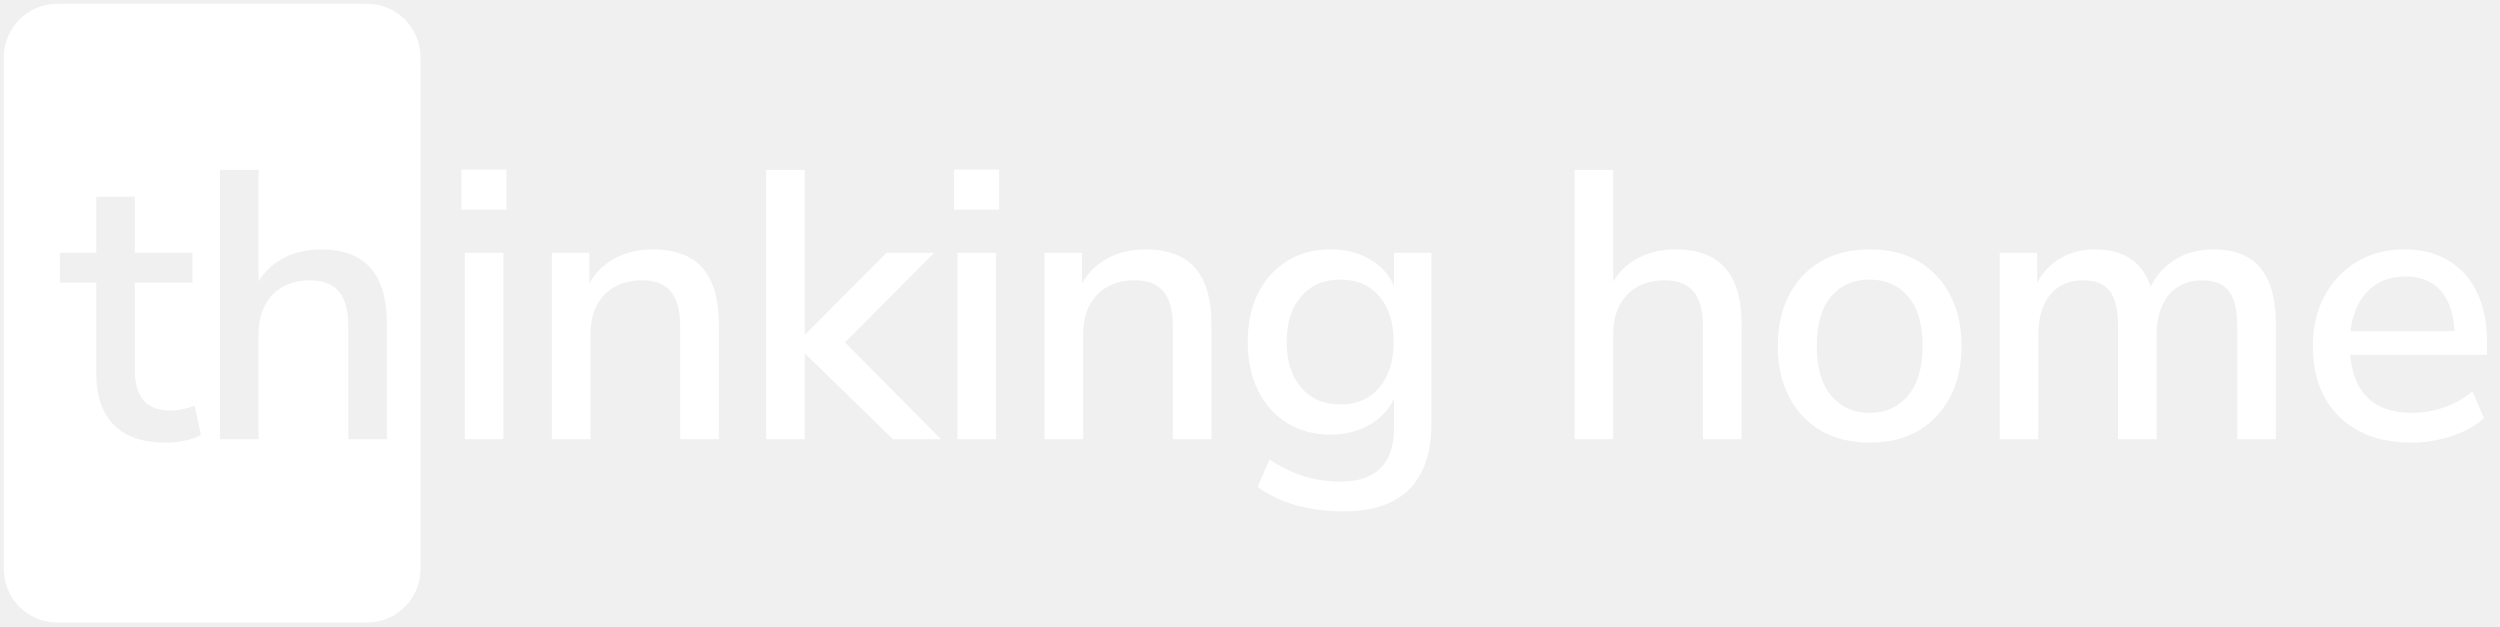
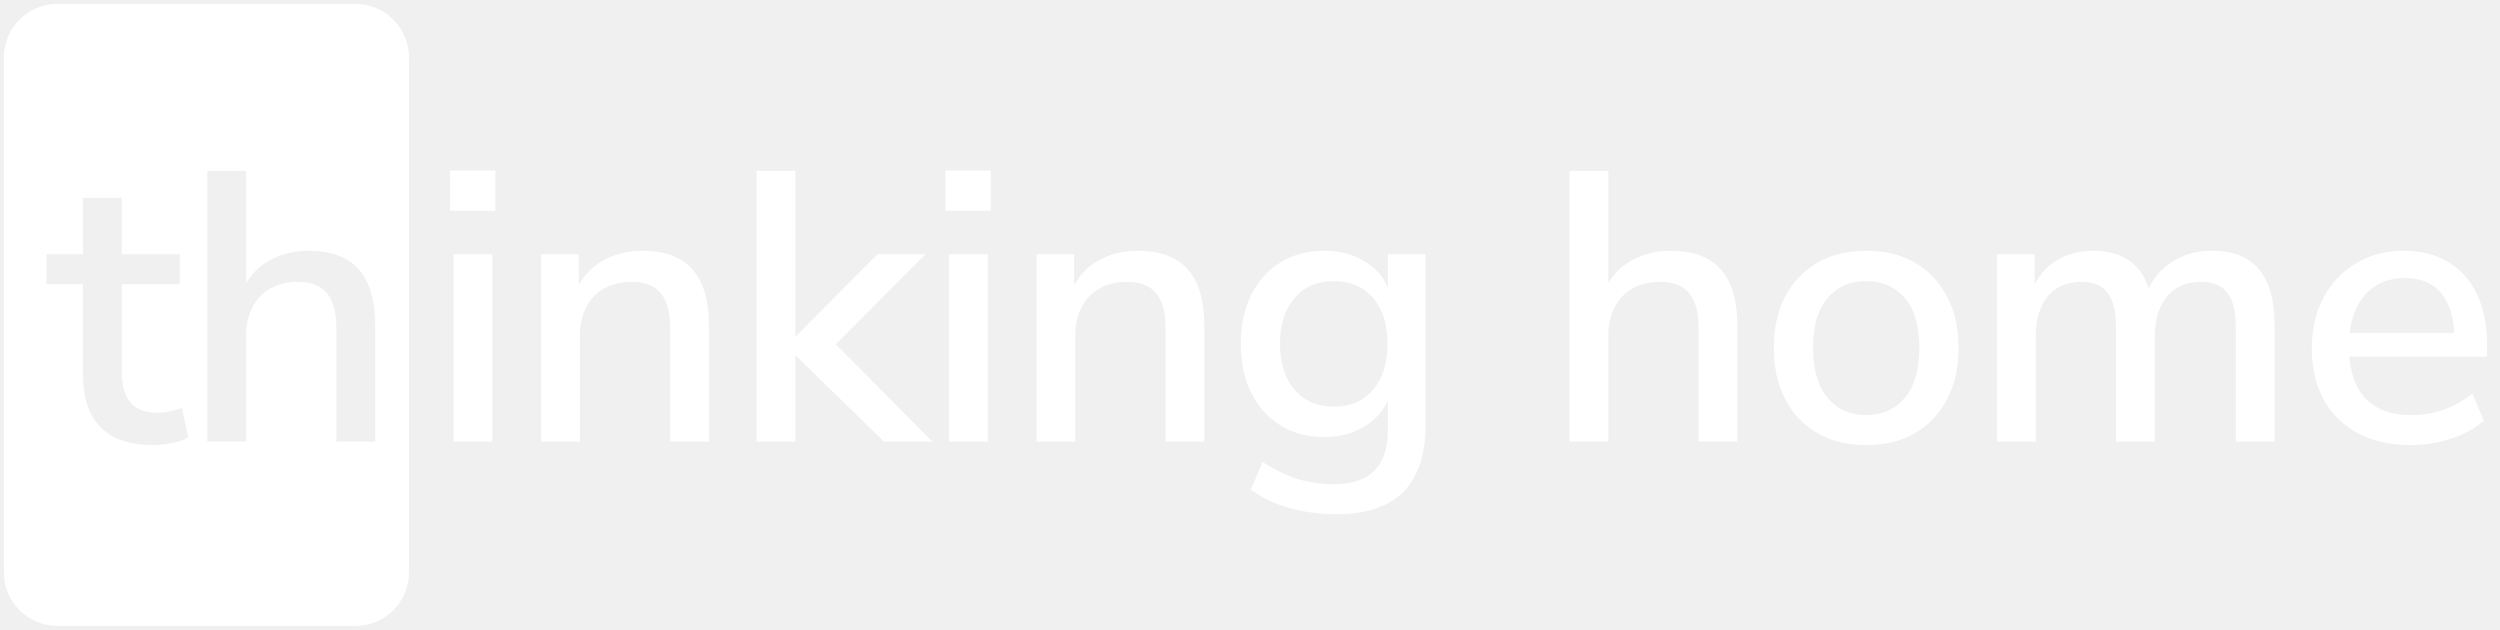
- <svg xmlns="http://www.w3.org/2000/svg" width="654.609" height="164" viewBox="-15.5 -14 654.609 164" role="img" aria-label="thinking home">
+ <svg xmlns="http://www.w3.org/2000/svg" width="651.009" height="164" viewBox="-11.9 -14 651.009 164" role="img" aria-label="thinking home">
  <defs>
-     <mask id="cut" maskUnits="userSpaceOnUse" x="-15.5" y="-14" width="654.609" height="164">
-       <rect x="-15.5" y="-14" width="654.609" height="164" fill="white" />
+     <mask id="cut" maskUnits="userSpaceOnUse" x="-11.9" y="-14" width="651.009" height="164">
+       <rect x="-11.9" y="-14" width="651.009" height="164" fill="white" />
      <g fill="black">
        <g transform="translate(0 101)">
          <path d="M279 -9Q188 -9 142.5 38.0Q97 85 97 174V410H2V488H97V635H198V488H349V410H198V182Q198 129 220.5 102.0Q243 75 294 75Q309 75 324.5 79.0Q340 83 355 87L371 11Q356 2 329.5 -3.5Q303 -9 279 -9Z" transform="translate(0 0) scale(0.1 -0.1)" />
          <path d="M71 0V705H172V384H158Q180 440 227.0 468.5Q274 497 335 497Q393 497 431.5 475.5Q470 454 489.0 410.5Q508 367 508 301V0H407V295Q407 337 396.0 363.5Q385 390 363.0 403.0Q341 416 306 416Q266 416 235.5 399.0Q205 382 188.5 350.0Q172 318 172 276V0Z" transform="translate(35 0) scale(0.1 -0.1)" />
        </g>
      </g>
    </mask>
  </defs>
-   <rect x="-14.5" y="-13" width="109.109" height="162" rx="14" fill="#FFFFFF" mask="url(#cut)" />
+   <rect x="-10.9" y="-13" width="105.509" height="162" rx="14" fill="#FFFFFF" mask="url(#cut)" />
  <g fill="#FFFFFF" transform="translate(99.10938 101)">
    <path d="M62 601V706H180V601ZM71 0V488H172V0Z" transform="translate(0 0) scale(0.1 -0.1)" />
    <path d="M71 0V488H169V384H158Q180 440 227.0 468.5Q274 497 335 497Q393 497 431.5 475.5Q470 454 489.0 410.5Q508 367 508 301V0H407V295Q407 337 396.0 363.5Q385 390 363.0 403.0Q341 416 306 416Q266 416 235.5 399.0Q205 382 188.5 350.0Q172 318 172 276V0Z" transform="translate(22.8 0) scale(0.1 -0.1)" />
    <path d="M71 0V705H172V275H174L386 488H511L254 230V277L529 0H403L174 223H172V0Z" transform="translate(78.9 0) scale(0.1 -0.1)" />
    <path d="M62 601V706H180V601ZM71 0V488H172V0Z" transform="translate(129 0) scale(0.1 -0.1)" />
    <path d="M71 0V488H169V384H158Q180 440 227.0 468.5Q274 497 335 497Q393 497 431.5 475.5Q470 454 489.0 410.5Q508 367 508 301V0H407V295Q407 337 396.0 363.5Q385 390 363.0 403.0Q341 416 306 416Q266 416 235.5 399.0Q205 382 188.5 350.0Q172 318 172 276V0Z" transform="translate(151.8 0) scale(0.1 -0.1)" />
    <path d="M292 -189Q226 -189 169.0 -173.0Q112 -157 68 -125L99 -53Q128 -72 158.5 -85.5Q189 -99 220.5 -105.0Q252 -111 285 -111Q355 -111 390.0 -75.5Q425 -40 425 29V131H434Q419 76 371.0 44.0Q323 12 260 12Q194 12 145.0 42.5Q96 73 69.0 127.5Q42 182 42 255Q42 328 69.0 382.0Q96 436 145.0 466.5Q194 497 260 497Q324 497 371.5 465.0Q419 433 433 378H425V488H523V41Q523 -35 497.0 -86.5Q471 -138 419.5 -163.5Q368 -189 292 -189ZM284 91Q349 91 386.5 135.0Q424 179 424 255Q424 330 386.5 374.0Q349 418 284 418Q220 418 182.0 374.0Q144 330 144 255Q144 179 182.0 135.0Q220 91 284 91Z" transform="translate(207.9 0) scale(0.1 -0.1)" />
    <path d="M71 0V705H172V384H158Q180 440 227.0 468.5Q274 497 335 497Q393 497 431.5 475.5Q470 454 489.0 410.5Q508 367 508 301V0H407V295Q407 337 396.0 363.5Q385 390 363.0 403.0Q341 416 306 416Q266 416 235.5 399.0Q205 382 188.5 350.0Q172 318 172 276V0Z" transform="translate(290.6 0) scale(0.1 -0.1)" />
    <path d="M283 -9Q209 -9 155.5 22.0Q102 53 72.0 110.0Q42 167 42 244Q42 322 72.0 378.5Q102 435 155.5 466.0Q209 497 283 497Q356 497 409.5 466.0Q463 435 493.0 378.0Q523 321 523 244Q523 167 493.0 110.0Q463 53 409.5 22.0Q356 -9 283 -9ZM282 69Q345 69 383.0 114.0Q421 159 421 244Q421 330 383.0 374.0Q345 418 282 418Q220 418 182.0 374.0Q144 330 144 244Q144 159 182.0 114.0Q220 69 282 69Z" transform="translate(346.7 0) scale(0.1 -0.1)" />
    <path d="M73 0V488H171V384H160Q173 420 196.0 445.0Q219 470 251.5 483.5Q284 497 323 497Q384 497 422.0 468.0Q460 439 474 379H460Q479 434 525.0 465.5Q571 497 632 497Q688 497 724.0 475.5Q760 454 778.0 410.5Q796 367 796 301V0H695V296Q695 358 673.5 387.0Q652 416 603 416Q567 416 540.0 399.0Q513 382 498.5 349.5Q484 317 484 273V0H383V296Q383 358 362.0 387.0Q341 416 292 416Q255 416 228.5 399.0Q202 382 188.0 349.5Q174 317 174 273V0Z" transform="translate(401.7 0) scale(0.1 -0.1)" />
    <path d="M300 -9Q220 -9 162.5 21.5Q105 52 73.5 108.5Q42 165 42 243Q42 319 73.0 376.0Q104 433 158.0 465.0Q212 497 281 497Q349 497 397.5 467.5Q446 438 472.0 384.0Q498 330 498 255V221H122V283H430L413 269Q413 344 380.0 385.0Q347 426 285 426Q238 426 205.5 404.0Q173 382 156.0 343.0Q139 304 139 252V246Q139 188 157.5 148.5Q176 109 212.0 89.0Q248 69 301 69Q343 69 383.5 82.5Q424 96 460 125L490 55Q457 25 405.0 8.0Q353 -9 300 -9Z" transform="translate(486.8 0) scale(0.1 -0.1)" />
  </g>
</svg>
